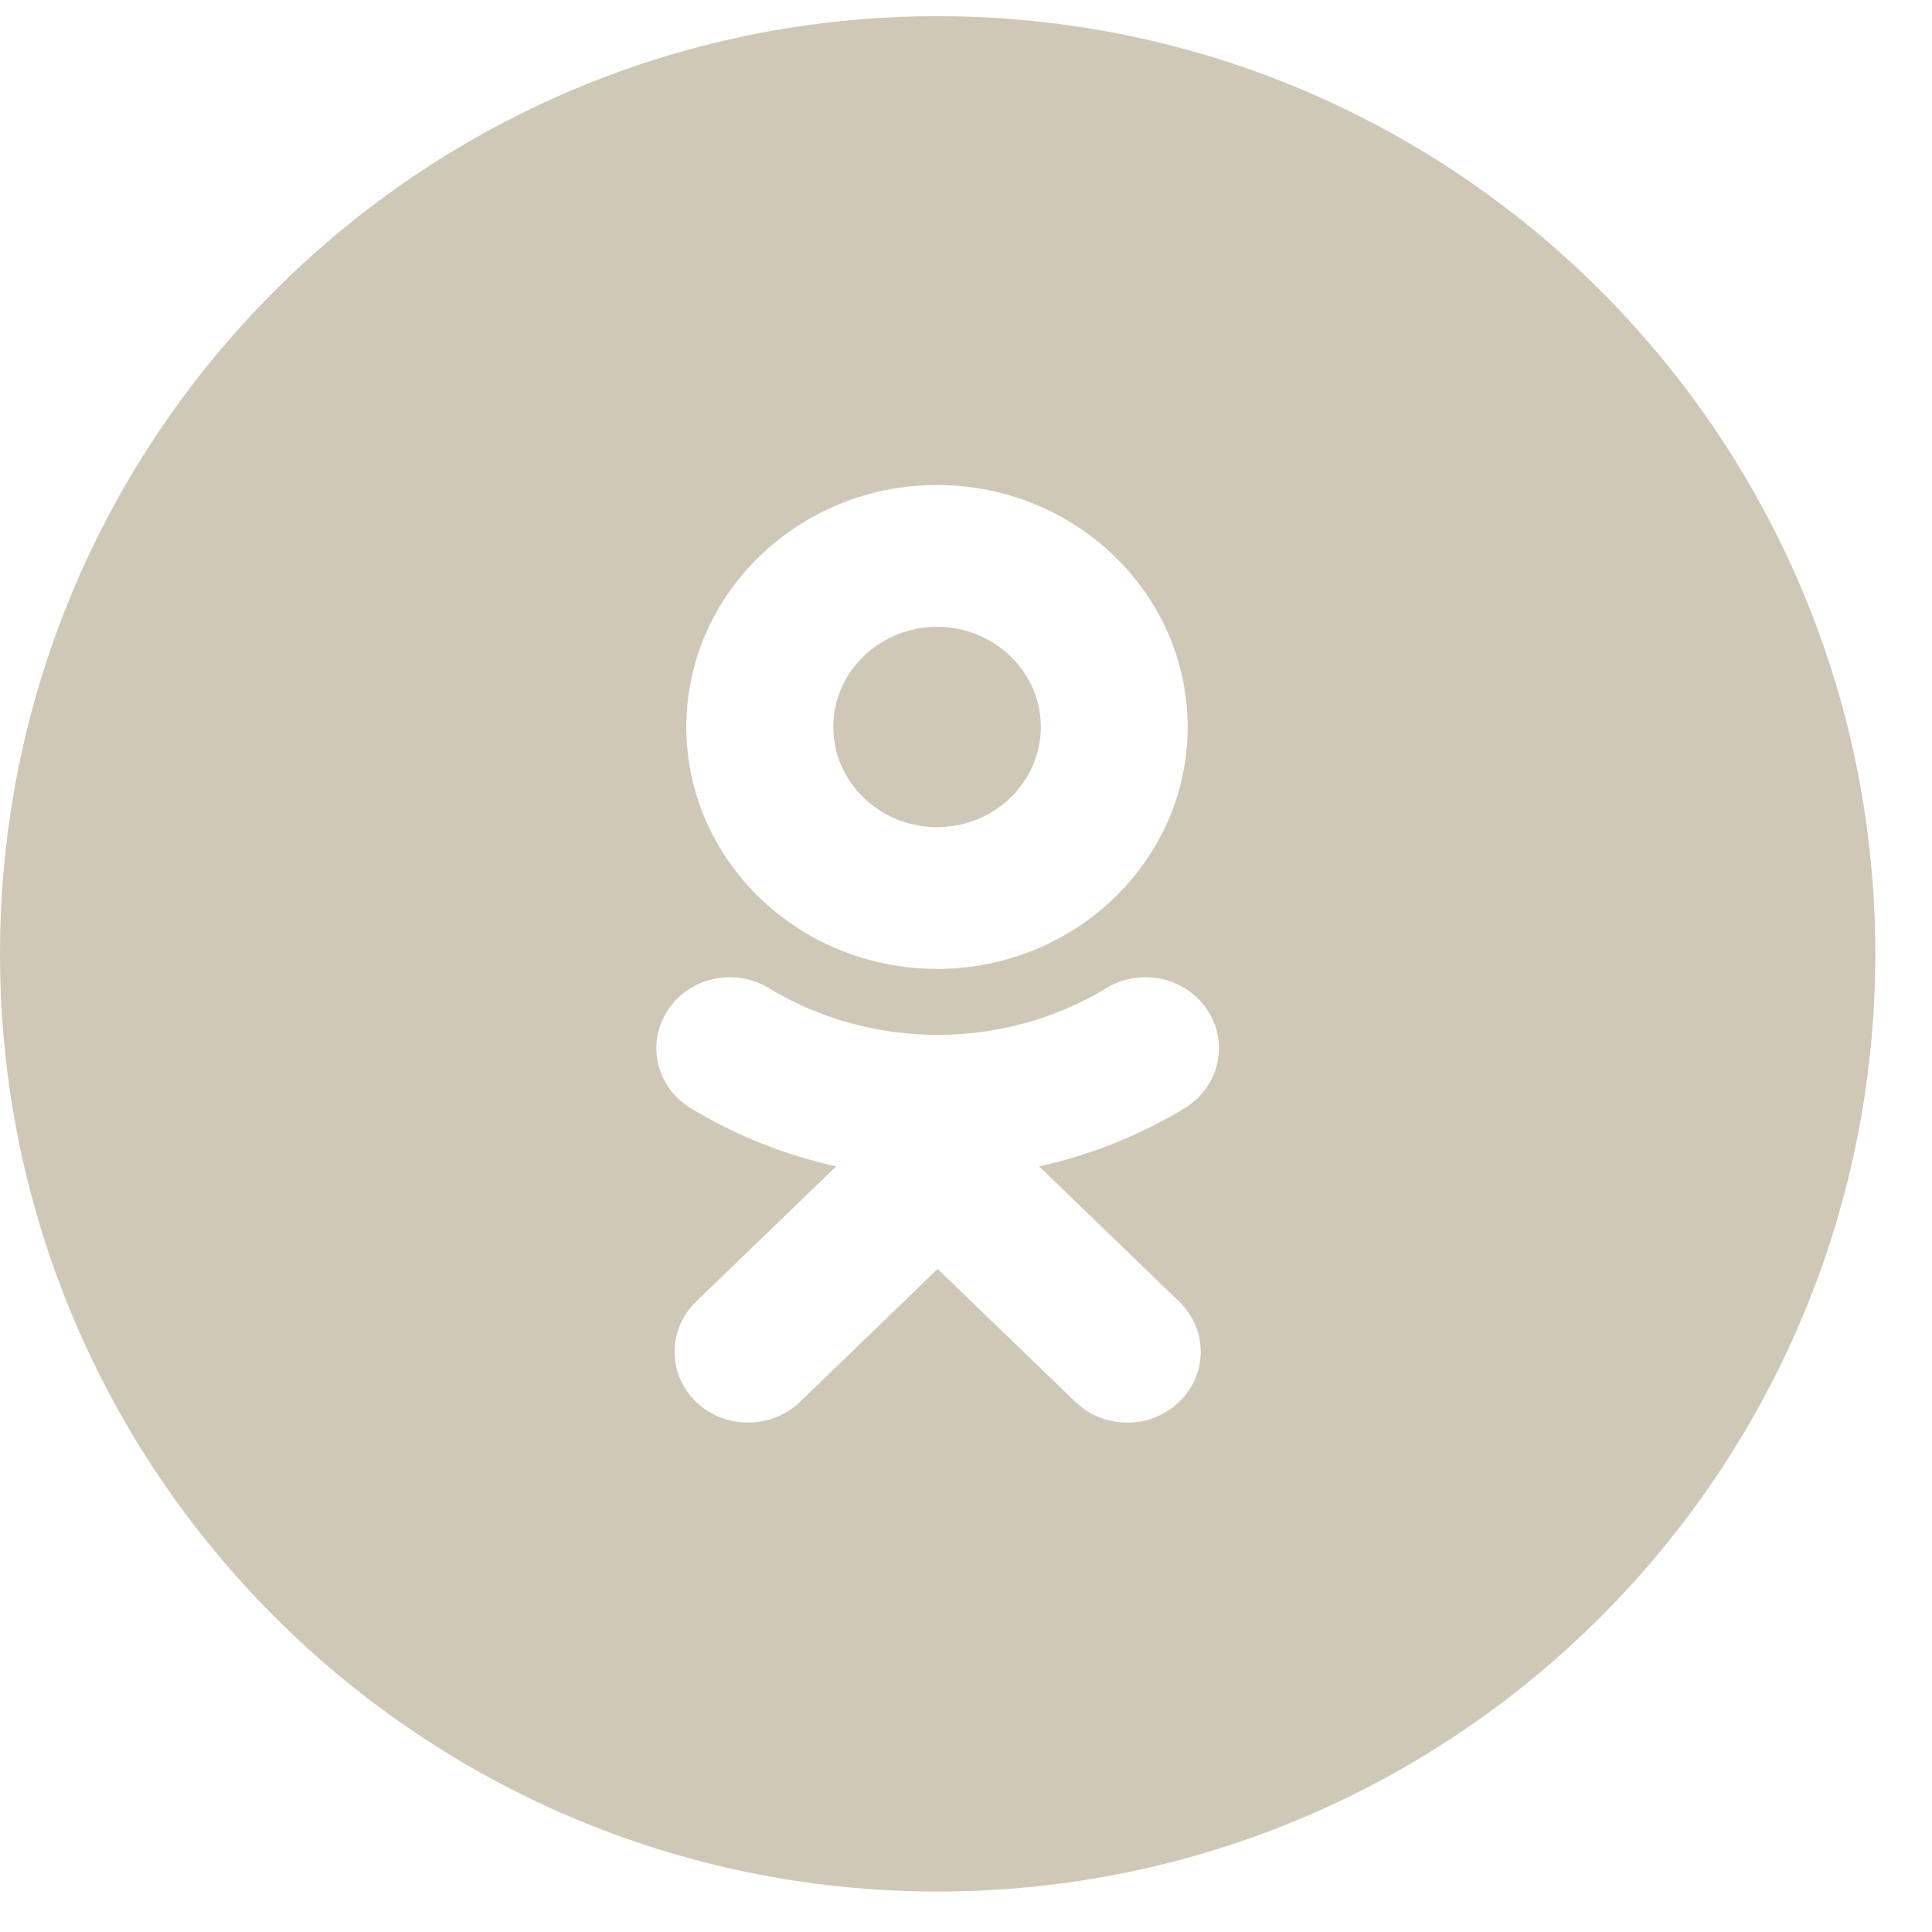
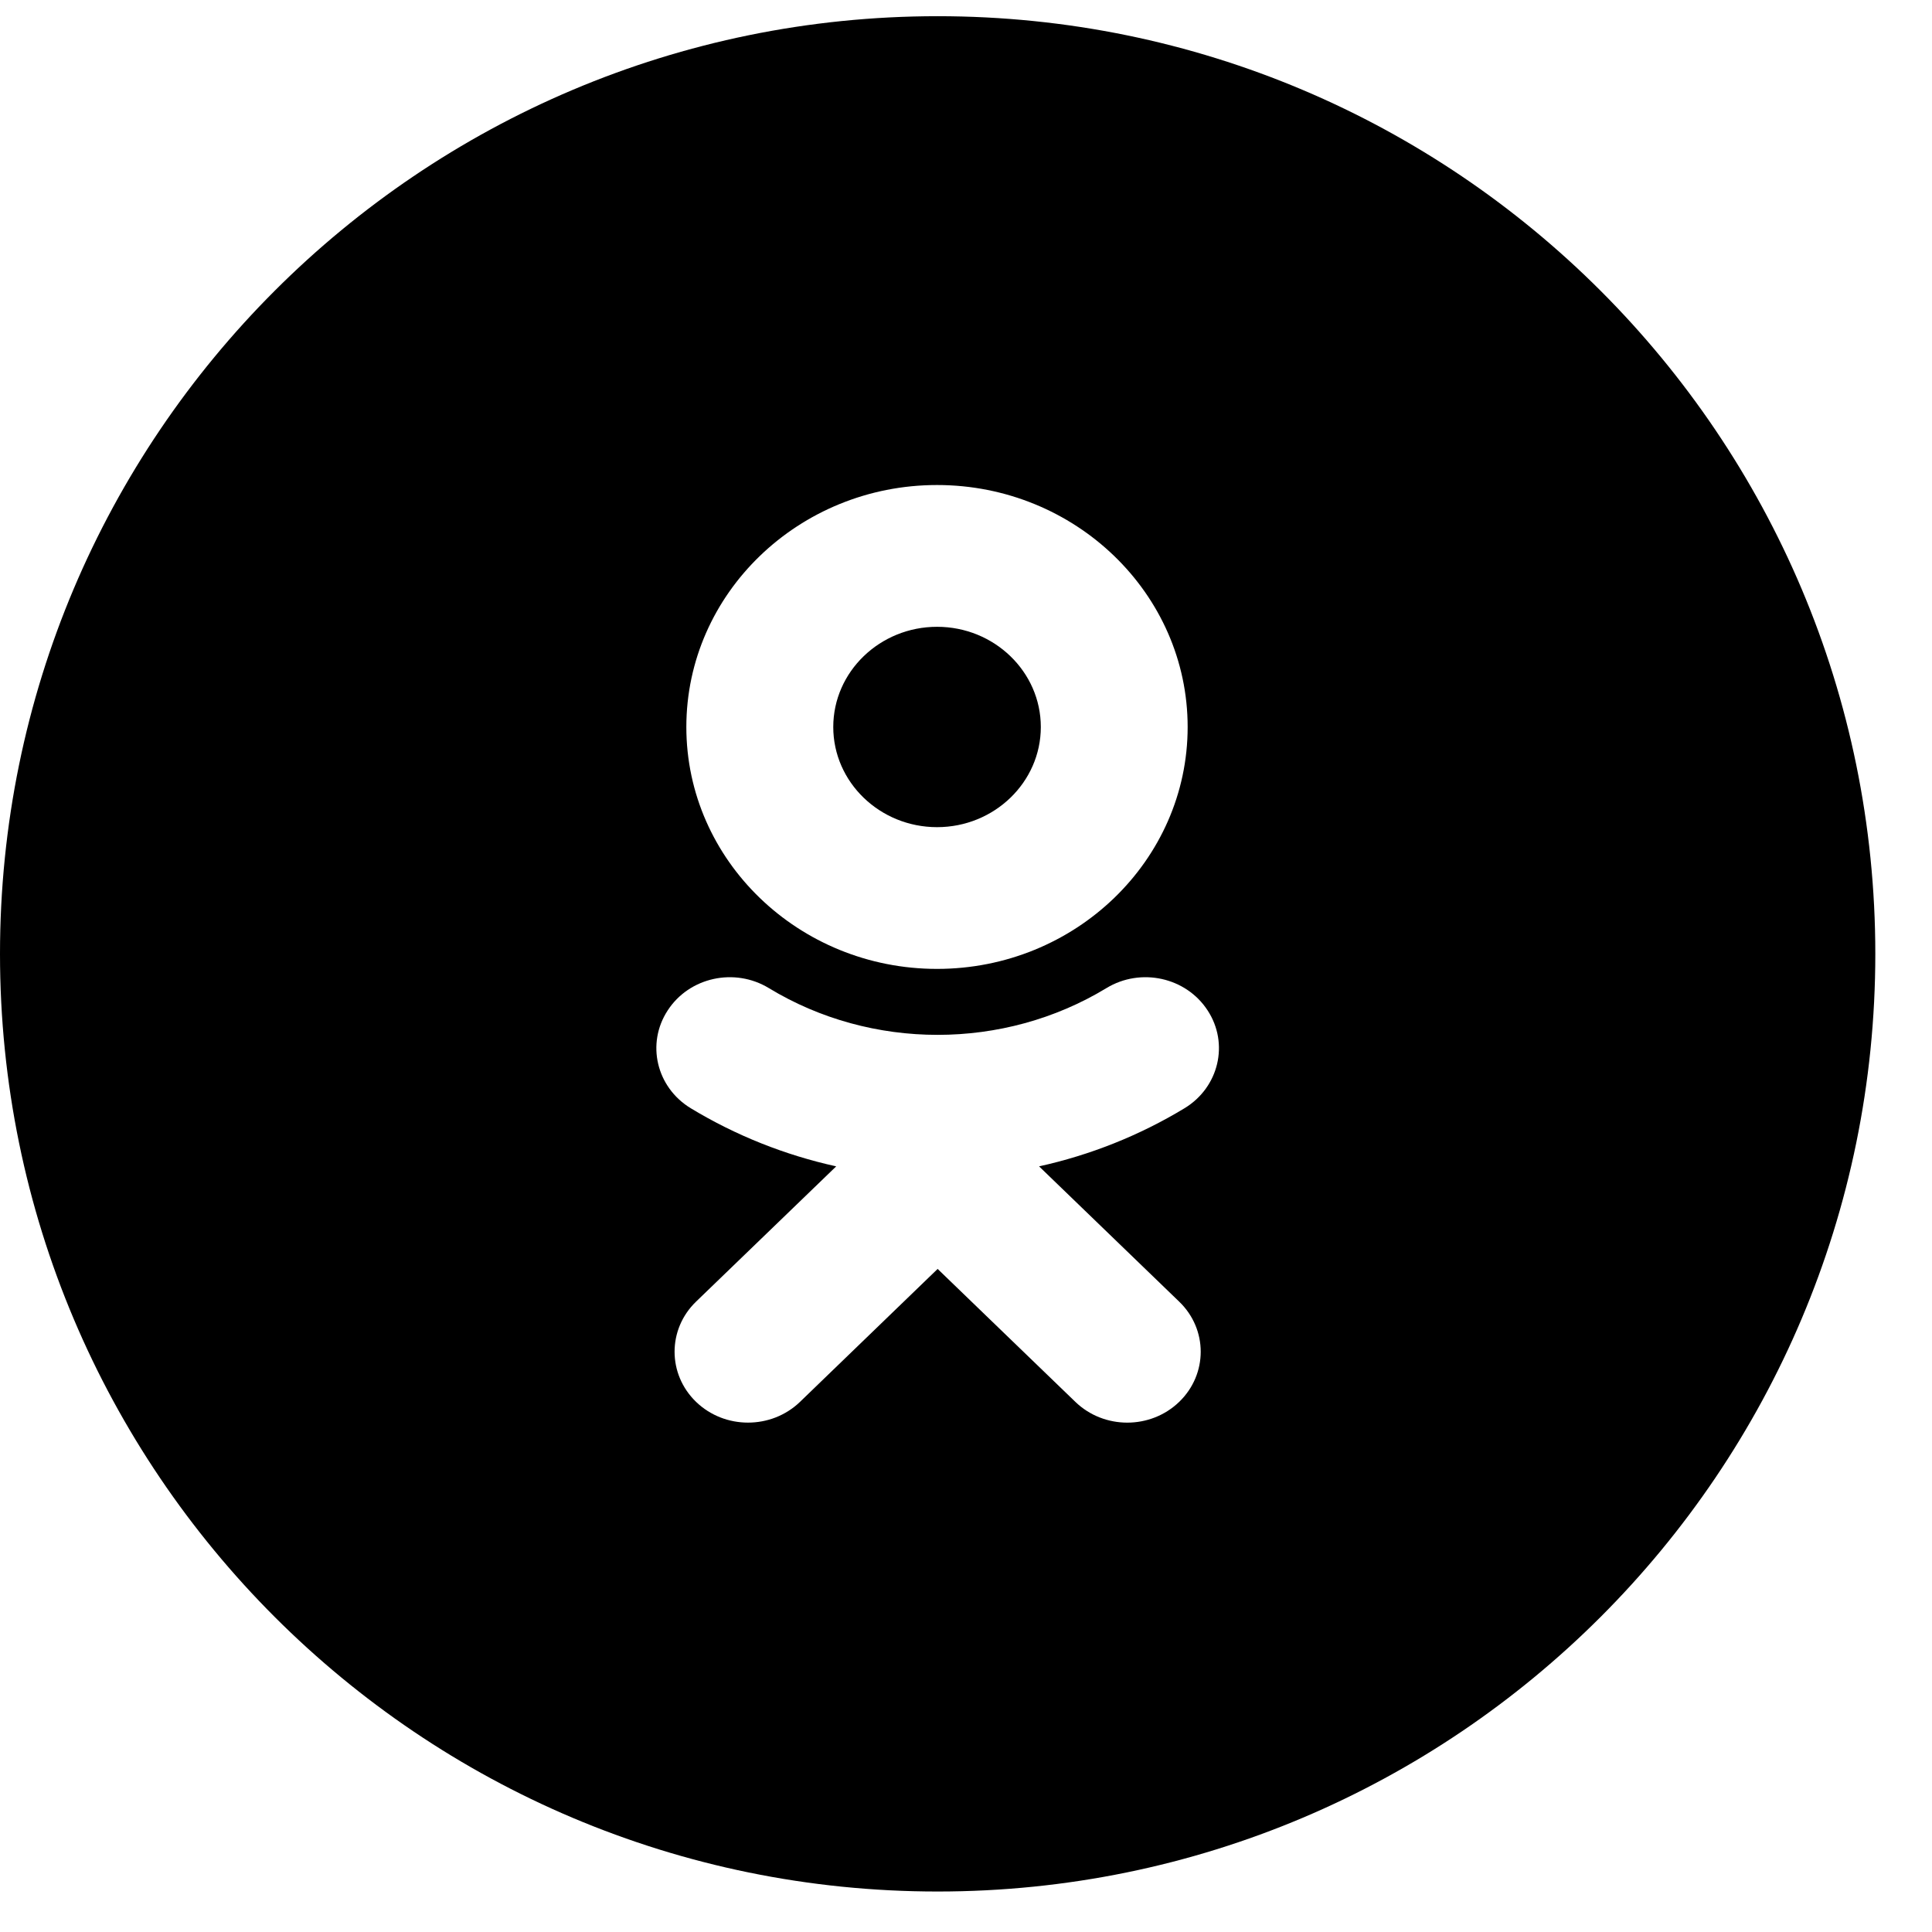
<svg xmlns="http://www.w3.org/2000/svg" width="44" height="44" viewBox="0 0 44 44" fill="none">
  <g id="OK">
-     <path id="Combined Shape" fill-rule="evenodd" clip-rule="evenodd" d="M0 21.724C0 9.93 9.561 0.369 21.354 0.369C33.148 0.369 42.709 9.93 42.709 21.724C42.709 33.517 33.148 43.078 21.354 43.078C9.561 43.078 0 33.517 0 21.724ZM21.34 22.066C24.489 22.066 27.048 19.595 27.048 16.557C27.048 13.518 24.489 11.046 21.34 11.046C18.192 11.046 15.631 13.518 15.631 16.557C15.631 19.595 18.192 22.066 21.34 22.066ZM26.979 25.238C25.947 25.863 24.826 26.307 23.664 26.563L26.855 29.644C27.509 30.273 27.509 31.296 26.855 31.927C26.202 32.557 25.144 32.557 24.491 31.927L21.354 28.899L18.219 31.927C17.892 32.242 17.464 32.399 17.035 32.399C16.608 32.399 16.18 32.242 15.853 31.927C15.2 31.296 15.2 30.274 15.852 29.644L19.044 26.563C17.882 26.307 16.761 25.863 15.729 25.238C14.948 24.762 14.713 23.766 15.206 23.012C15.696 22.256 16.729 22.028 17.511 22.504C19.848 23.923 22.859 23.923 25.197 22.504C25.98 22.028 27.012 22.256 27.503 23.012C27.996 23.766 27.76 24.762 26.979 25.238Z" fill="#CFC8B7" />
-     <path id="Path" fill-rule="evenodd" clip-rule="evenodd" d="M21.341 14.275C22.644 14.275 23.704 15.299 23.704 16.557C23.704 17.814 22.644 18.838 21.341 18.838C20.038 18.838 18.977 17.814 18.977 16.557C18.977 15.299 20.038 14.275 21.341 14.275Z" fill="#CFC8B7" />
+     <path id="Combined Shape" fill-rule="evenodd" clip-rule="evenodd" d="M0 21.724C0 9.93 9.561 0.369 21.354 0.369C33.148 0.369 42.709 9.93 42.709 21.724C42.709 33.517 33.148 43.078 21.354 43.078C9.561 43.078 0 33.517 0 21.724ZM21.34 22.066C24.489 22.066 27.048 19.595 27.048 16.557C27.048 13.518 24.489 11.046 21.34 11.046C18.192 11.046 15.631 13.518 15.631 16.557C15.631 19.595 18.192 22.066 21.34 22.066ZM26.979 25.238C25.947 25.863 24.826 26.307 23.664 26.563L26.855 29.644C27.509 30.273 27.509 31.296 26.855 31.927C26.202 32.557 25.144 32.557 24.491 31.927L21.354 28.899L18.219 31.927C17.892 32.242 17.464 32.399 17.035 32.399C16.608 32.399 16.18 32.242 15.853 31.927C15.2 31.296 15.2 30.274 15.852 29.644L19.044 26.563C17.882 26.307 16.761 25.863 15.729 25.238C14.948 24.762 14.713 23.766 15.206 23.012C15.696 22.256 16.729 22.028 17.511 22.504C19.848 23.923 22.859 23.923 25.197 22.504C25.98 22.028 27.012 22.256 27.503 23.012C27.996 23.766 27.76 24.762 26.979 25.238Z" fill="currentColor" />
+     <path id="Path" fill-rule="evenodd" clip-rule="evenodd" d="M21.341 14.275C22.644 14.275 23.704 15.299 23.704 16.557C23.704 17.814 22.644 18.838 21.341 18.838C20.038 18.838 18.977 17.814 18.977 16.557C18.977 15.299 20.038 14.275 21.341 14.275Z" fill="currentColor" />
  </g>
</svg>
